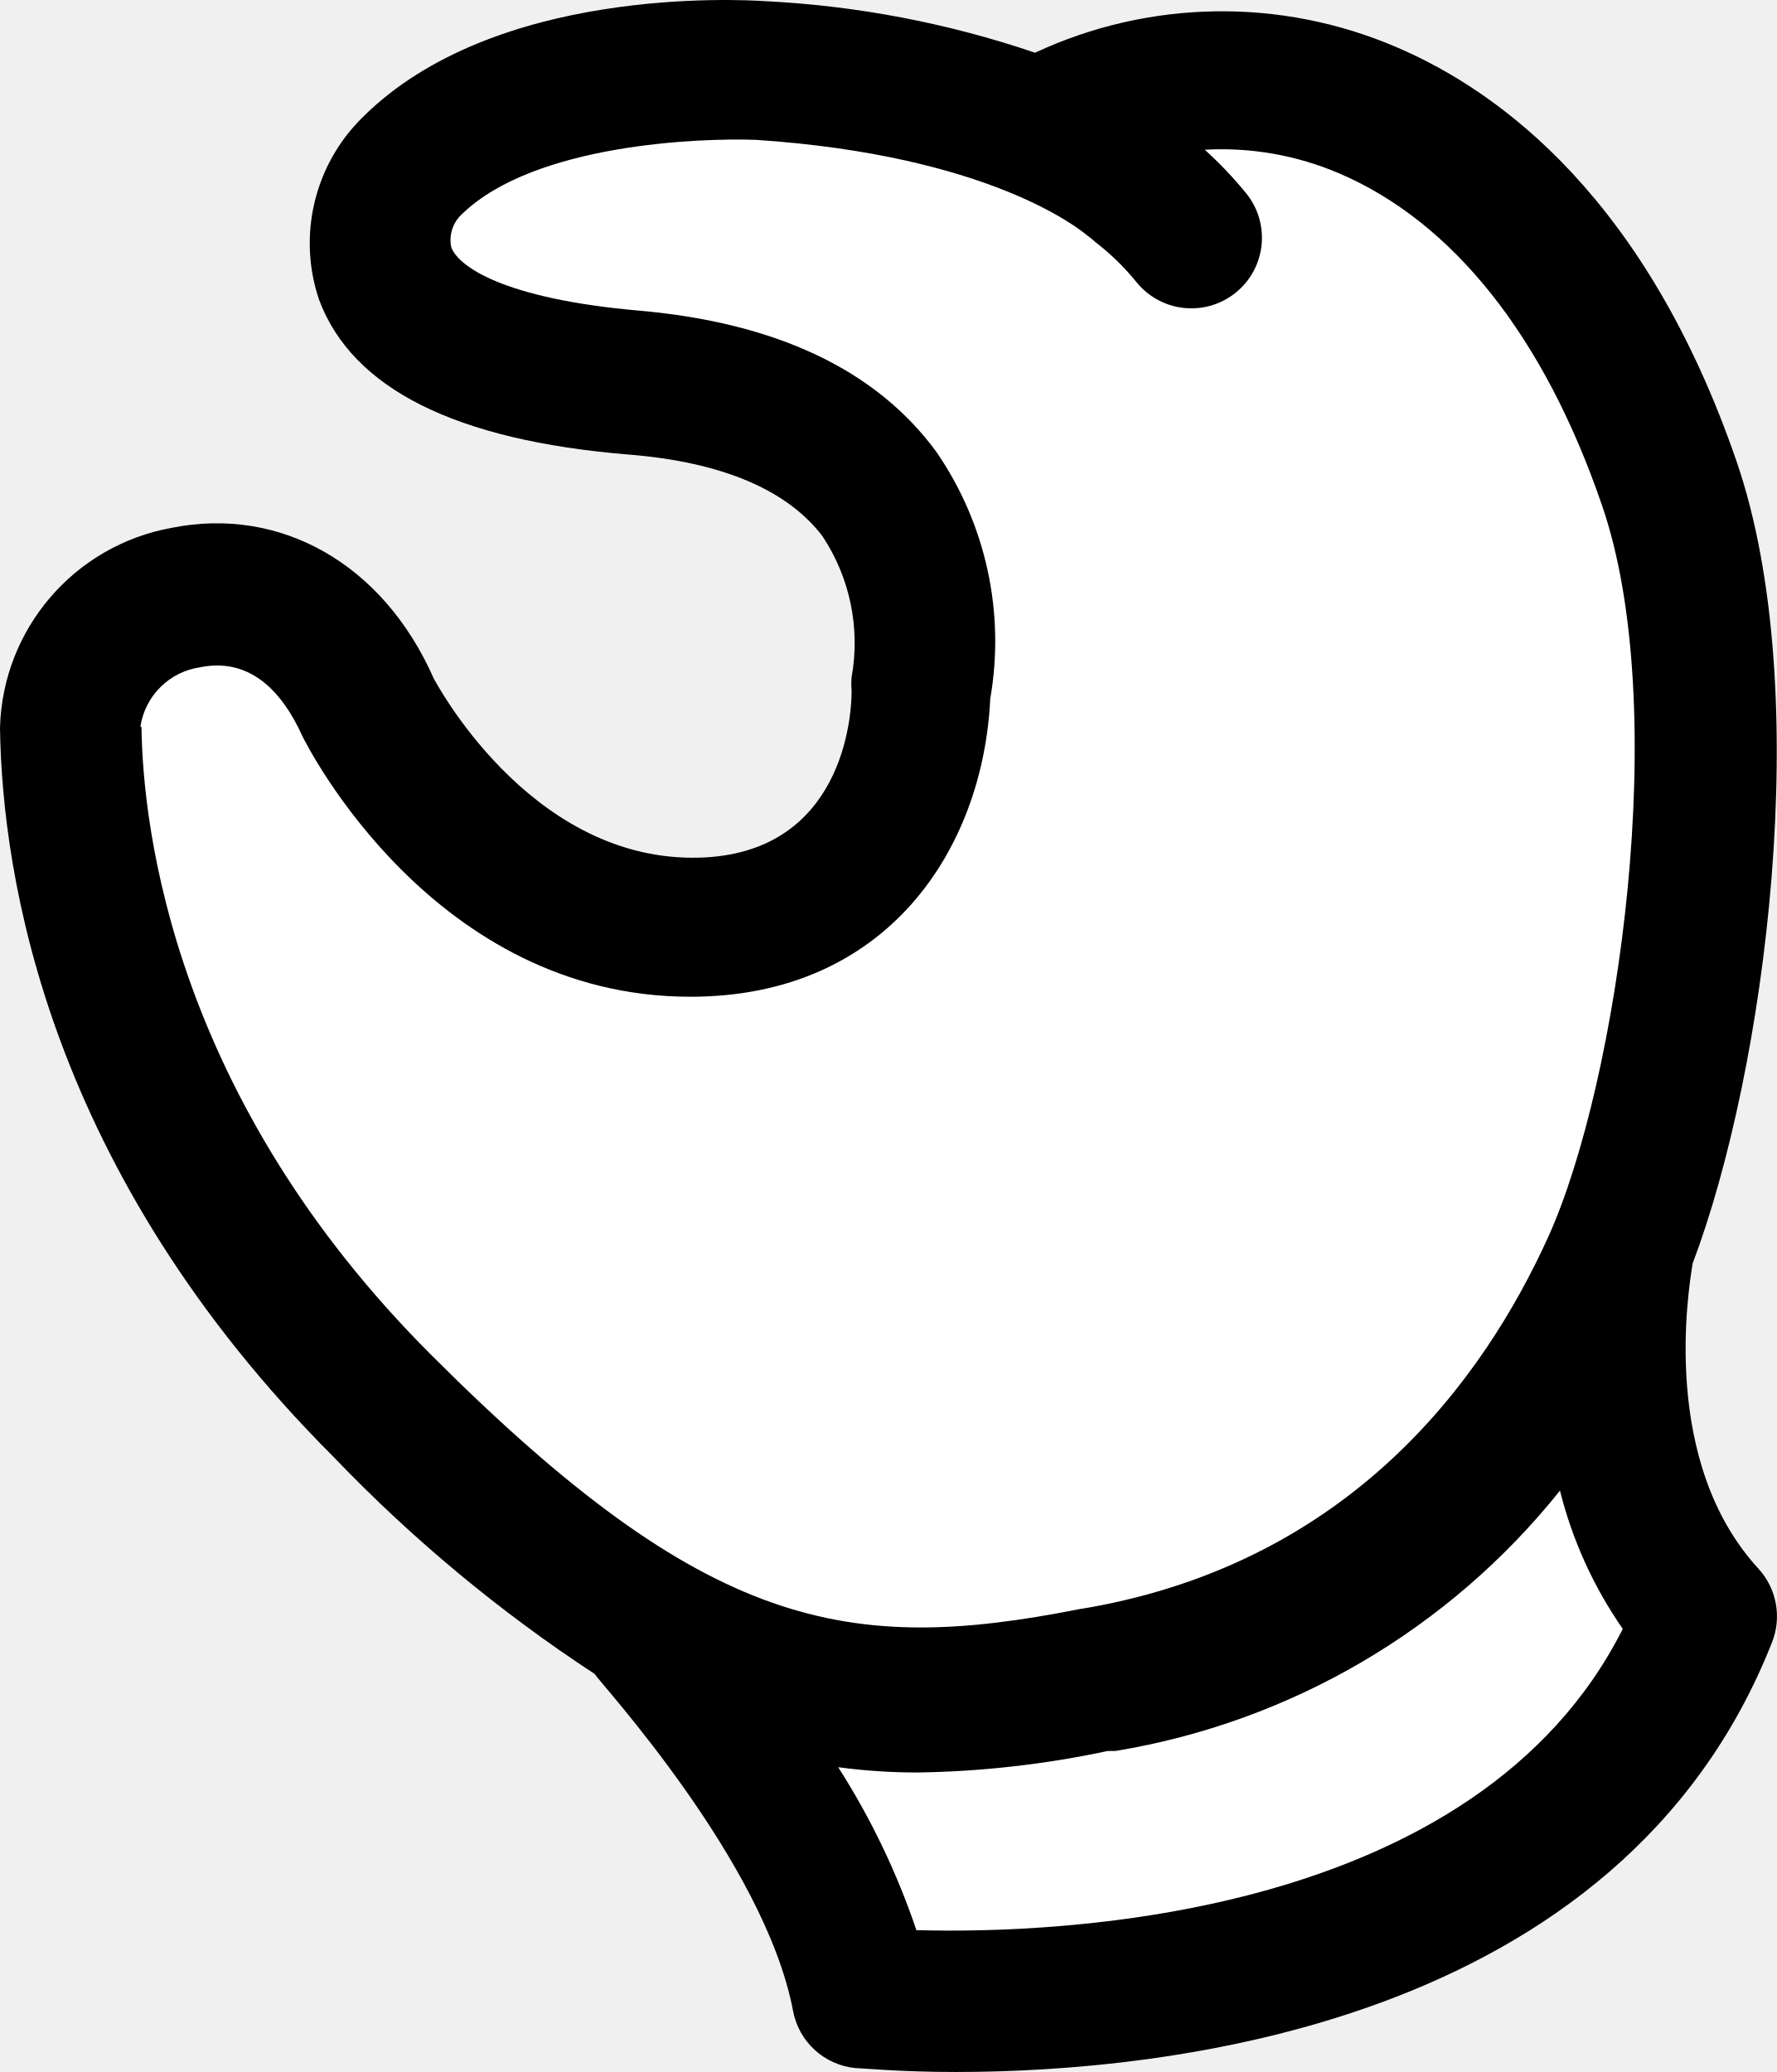
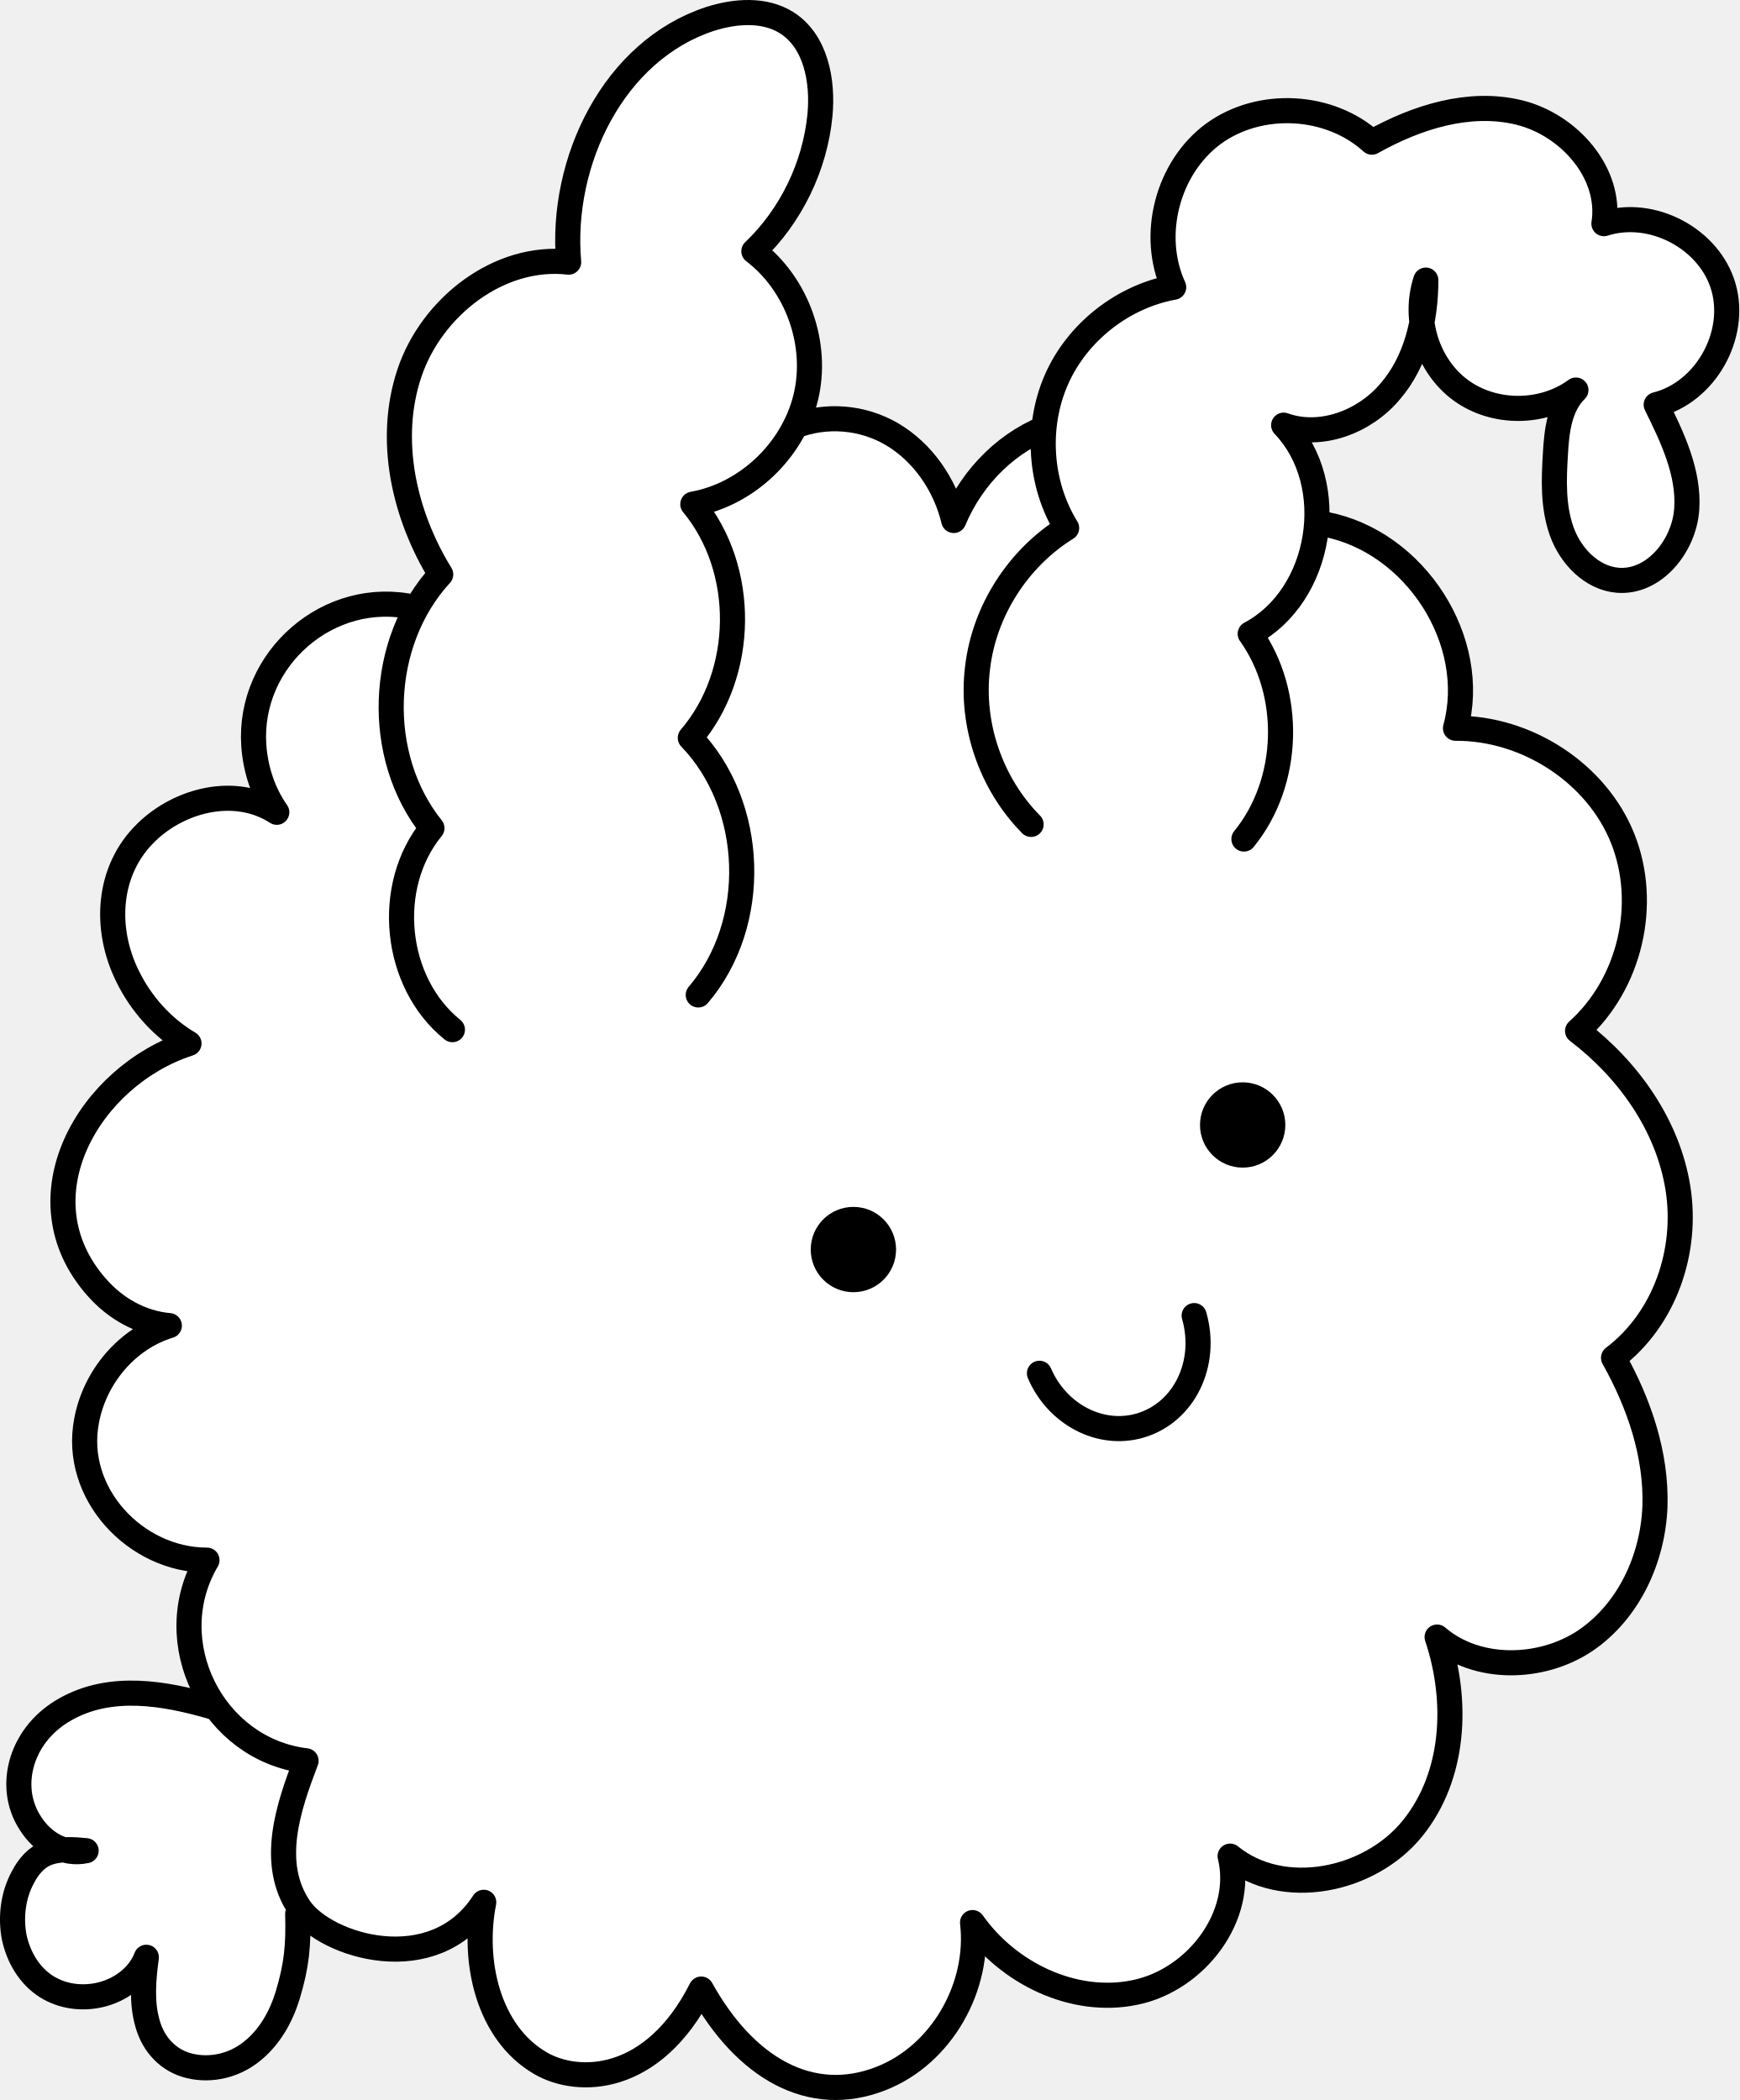
- <svg xmlns="http://www.w3.org/2000/svg" width="111.039" height="129.477" viewBox="0 0 111.039 129.477">
-   <path d="M105.769 78.95c4.541-11.992 7.693-35.667 2.756-50.084-5.6-16.313-14.66-23.103-21.273-25.924a27.642 27.642 0 0 0-22.574.352A62.043 62.043 0 0 0 47.88.076c-1.719-.11-16.996-.948-25.219 7.252a11.021 11.021 0 0 0-2.733 11.375c2.072 5.6 8.575 8.818 19.333 9.7 5.842.463 9.92 2.205 12.125 5.092a12.06 12.06 0 0 1 1.829 8.818 4.5 4.5 0 0 0 0 .837c0 2.447-1.015 10.449-9.92 10.449-10.383 0-16.159-11.177-16.181-11.177-3.175-7.23-9.634-10.802-16.401-9.435A13.052 13.052 0 0 0 0 45.465c.132 9.369 3.02 27.754 20.854 45.588a93.631 93.631 0 0 0 16.313 13.557c.197.419 10.625 11.684 12.389 21.053a4.405 4.405 0 0 0 3.901 3.57c.397 0 2.733.243 6.261.243 12.83 0 41.531-2.8 51.011-26.851a4.407 4.407 0 0 0-.815-4.562c-6.195-6.701-4.41-17.459-4.145-19.113z" />
-   <path fill="#FFF" d="M8.773 45.421a4.407 4.407 0 0 1 3.748-3.725 5.021 5.021 0 0 1 1.058-.11c2.205 0 4.012 1.521 5.313 4.409.331.662 8.201 16.291 24.249 16.291 12.366 0 18.297-9.303 18.737-18.627a20.876 20.876 0 0 0-3.373-15.431c-3.77-5.137-10.029-8.068-18.583-8.818-8.553-.75-11.309-2.8-11.728-3.968a2.203 2.203 0 0 1 .706-2.094c4.541-4.365 14.88-4.74 18.363-4.607 14.549.97 20.171 5.555 20.678 5.974l.287.22.197.176c.967.738 1.84 1.589 2.602 2.535a4.41 4.41 0 1 0 6.834-5.578 24.656 24.656 0 0 0-2.579-2.711 18.655 18.655 0 0 1 8.399 1.477c7.119 3.042 12.807 10.207 16.4 20.678 4.409 12.653 1.036 36.109-3.328 45.764-4.057 8.95-12.301 20.237-28.658 23.169l-.661.109c-14.483 2.866-23.302 1.301-40.452-15.85C10.912 68.678 8.928 51.88 8.84 45.421h-.067zm48.498 75.216a46.633 46.633 0 0 0-4.894-10.206c1.651.222 3.315.332 4.981.33a61.1 61.1 0 0 0 11.86-1.345h.485a44.9 44.9 0 0 0 27.775-16.269 26.268 26.268 0 0 0 3.924 8.641c-9.126 18.1-35.183 19.069-44.066 18.826l-.065.023z" />
+ <svg xmlns="http://www.w3.org/2000/svg" width="207.841" height="251" viewBox="0 0 207.841 251">
+   <path fill="#FFF" d="M21.77 205.914h20v18h-20z" />
+   <path fill="#FFF" stroke="#000" stroke-width="3" stroke-linecap="round" stroke-linejoin="round" stroke-miterlimit="10" d="M25.382 204.012c-5.695-1.647-12.142-2.797-17.588.3-2.398 1.349-4.247 3.448-5.097 6.098-.799 2.547-.549 5.243.95 7.542 1.399 2.2 3.947 3.849 6.645 3.249-1.499-.15-3.097-.25-4.546.249-1.399.5-2.348 1.649-2.998 2.898-1.2 2.199-1.499 4.796-1.05 7.195.5 2.349 1.799 4.597 3.848 5.896 1.898 1.198 4.247 1.498 6.395 1 2.398-.55 4.647-2.148 5.546-4.498-.35 2.599-.599 5.397.15 7.945.699 2.497 2.498 4.447 5.047 5.045 2.548.6 5.247-.049 7.295-1.647 2.198-1.699 3.598-4.196 4.397-6.794 1.099-3.648 1.299-5.996 1.199-9.743" />
+   <path fill="#FFF" stroke="#000" stroke-width="3" stroke-linecap="round" stroke-linejoin="round" stroke-miterlimit="10" d="M200.511 142.004c-1.199-7.495-5.896-14.141-11.992-18.787 6.295-5.646 8.494-15.189 5.397-22.984-3.1-7.794-11.444-13.241-19.987-13.191 2.848-10.393-4.796-22.334-15.589-24.383l-32.577-11.842c-5.146 1.749-9.545 5.997-11.792 11.393-1.048-4.397-3.799-8.195-7.346-10.293s-7.944-2.448-11.742-.95L49.565 72.603c-10.243-2.349-19.936 6.146-19.237 16.489.2 2.848 1.1 5.646 2.748 7.994-4.946-3.197-11.592-1.499-15.589 2.399-4.696 4.547-5.046 11.542-2.248 17.188 1.599 3.297 4.197 6.196 7.345 8.044-11.941 3.848-20.486 18.488-10.993 29.179 2.199 2.499 5.247 4.249 8.645 4.549-5.097 1.547-8.944 6.194-9.893 11.391-1.649 8.645 5.845 16.639 14.39 16.639-5.746 9.743.649 22.634 11.842 23.983-2.099 5.495-4.447 12.242-.749 17.638 3.139 4.533 16.012 8.515 21.98-.727-1.39 7.042.51 15.569 6.75 19.214 4.497 2.647 13.491 2.499 19.237-8.843 5.247 9.442 13.09 13.989 21.484 10.691 7.297-2.848 11.843-11.042 10.942-18.637 4.249 6.046 12.093 9.893 19.438 8.345 7.295-1.5 13.092-9.144 11.343-16.288 6.295 5.146 16.689 2.995 21.784-3.3 5.096-6.296 5.497-15.289 2.949-22.884 4.745 4.099 12.439 3.947 17.687.45 5.248-3.547 8.096-9.842 8.345-16.04.198-6.245-1.899-12.342-4.947-17.788 6.145-4.645 8.891-12.789 7.693-20.285z" />
+   <path fill="#FFF" stroke="#000" stroke-width="3" stroke-linecap="round" stroke-linejoin="round" stroke-miterlimit="10" d="M123.215 98.535c-4.798-4.846-7.246-11.941-6.396-18.737.799-6.795 4.846-13.09 10.643-16.688-3.249-5.247-3.697-12.142-1.199-17.788 2.499-5.646 7.944-9.893 13.991-10.993-2.85-6.195-.75-14.291 4.747-18.337 5.545-4.048 13.89-3.598 18.937.999 5.345-2.998 11.641-4.996 17.587-3.548 5.947 1.449 11.093 7.245 10.143 13.291 5.746-1.849 12.642 1.799 14.291 7.595 1.65 5.796-2.199 12.592-8.044 14.041 1.949 3.946 3.948 8.144 3.647 12.49-.3 4.397-3.899 8.844-8.245 8.495-3.099-.25-5.646-2.898-6.694-5.846-1.05-2.947-.95-6.146-.75-9.293.15-2.748.501-5.696 2.448-7.595-3.946 2.898-9.794 2.948-13.79 0-3.947-2.898-5.696-8.494-4.147-13.141 0 4.747-1.149 9.694-4.248 13.292-3.047 3.647-8.294 5.646-12.741 4.046 6.745 7.045 4.597 20.386-3.997 24.934 5.098 7.145 4.798 17.738-.75 24.533M54.062 123.068c-6.995-5.646-8.144-17.138-2.448-24.083-6.895-8.594-6.395-22.235 1.05-30.329-4.397-7.146-6.396-16.089-3.748-24.033 2.648-7.945 10.742-14.241 19.037-13.292-1.05-12.042 5.396-25.333 16.938-29.08 2.998-.949 6.445-1.199 9.093.45 3.498 2.199 4.396 6.945 3.997 11.093-.6 6.096-3.448 11.991-7.895 16.238 5.197 3.947 7.745 11.143 6.196 17.487-1.55 6.346-7.045 11.593-13.491 12.742 6.446 7.794 6.295 20.236-.3 27.93 7.794 8.095 8.244 22.185.95 30.729" />
+   <path fill="none" stroke="#000" stroke-width="3" stroke-linecap="round" stroke-miterlimit="10" d="M124.212 164.14c2.1 4.896 7.246 7.644 12.042 6.245 5.247-1.549 8.095-7.395 6.447-13.141" />
+   <circle stroke="#000" stroke-width="3" stroke-miterlimit="10" cx="101.98" cy="149.35" r="3.598" />
+   <path stroke="#000" stroke-width="3" stroke-miterlimit="10" d="M148.499 130.863a3.598 3.598 0 1 1-3.6 3.596 3.598 3.598 0 0 1 3.6-3.596z" />
</svg>
